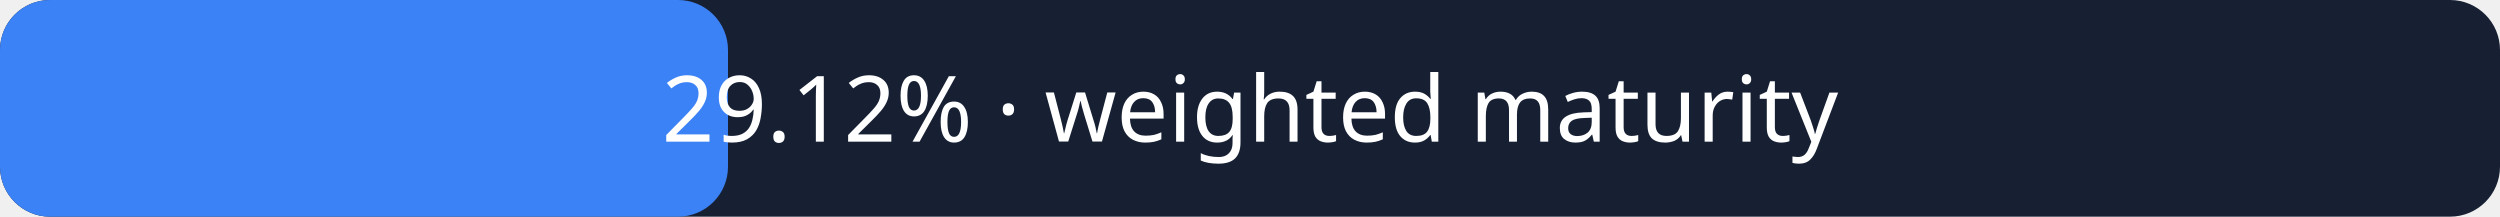
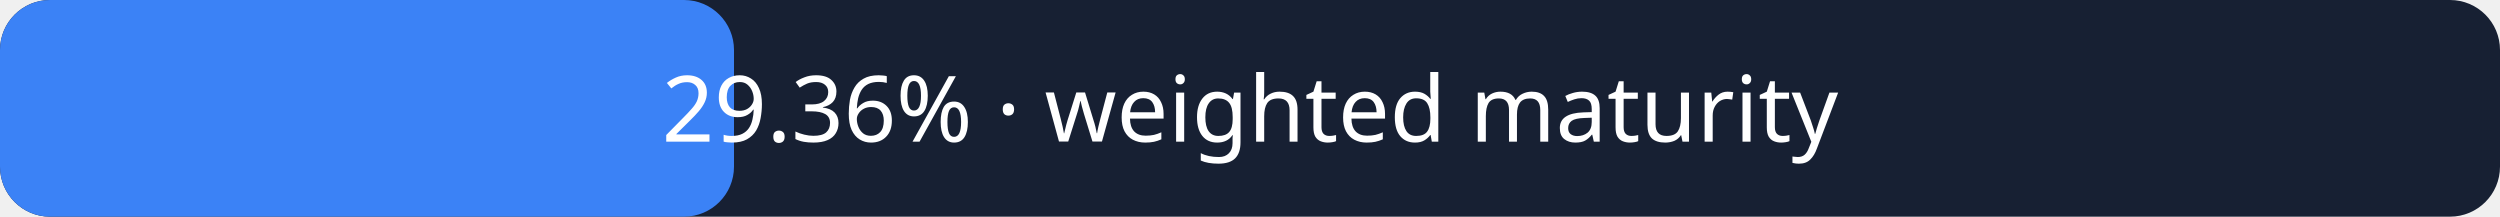
- <svg xmlns="http://www.w3.org/2000/svg" width="300" height="26" viewBox="0 0 300 26" role="img" aria-label="Overall CLI delivery maturity: 29.12%">
+ <svg xmlns="http://www.w3.org/2000/svg" width="300" height="26" viewBox="0 0 300 26" role="img" aria-label="Overall CLI delivery maturity: 29.36%">
  <rect width="300" height="26" rx="6" fill="#172033" />
-   <rect width="87.36" height="26" rx="6" fill="#3b82f6" />
-   <text x="150" y="17" text-anchor="middle" font-family="sans-serif" font-size="11" fill="#fff">29.12% · weighted maturity</text>
+   <rect width="88.08" height="26" rx="6" fill="#3b82f6" />
+   <text x="150" y="17" text-anchor="middle" font-family="sans-serif" font-size="11" fill="#fff">29.36% · weighted maturity</text>
</svg>
